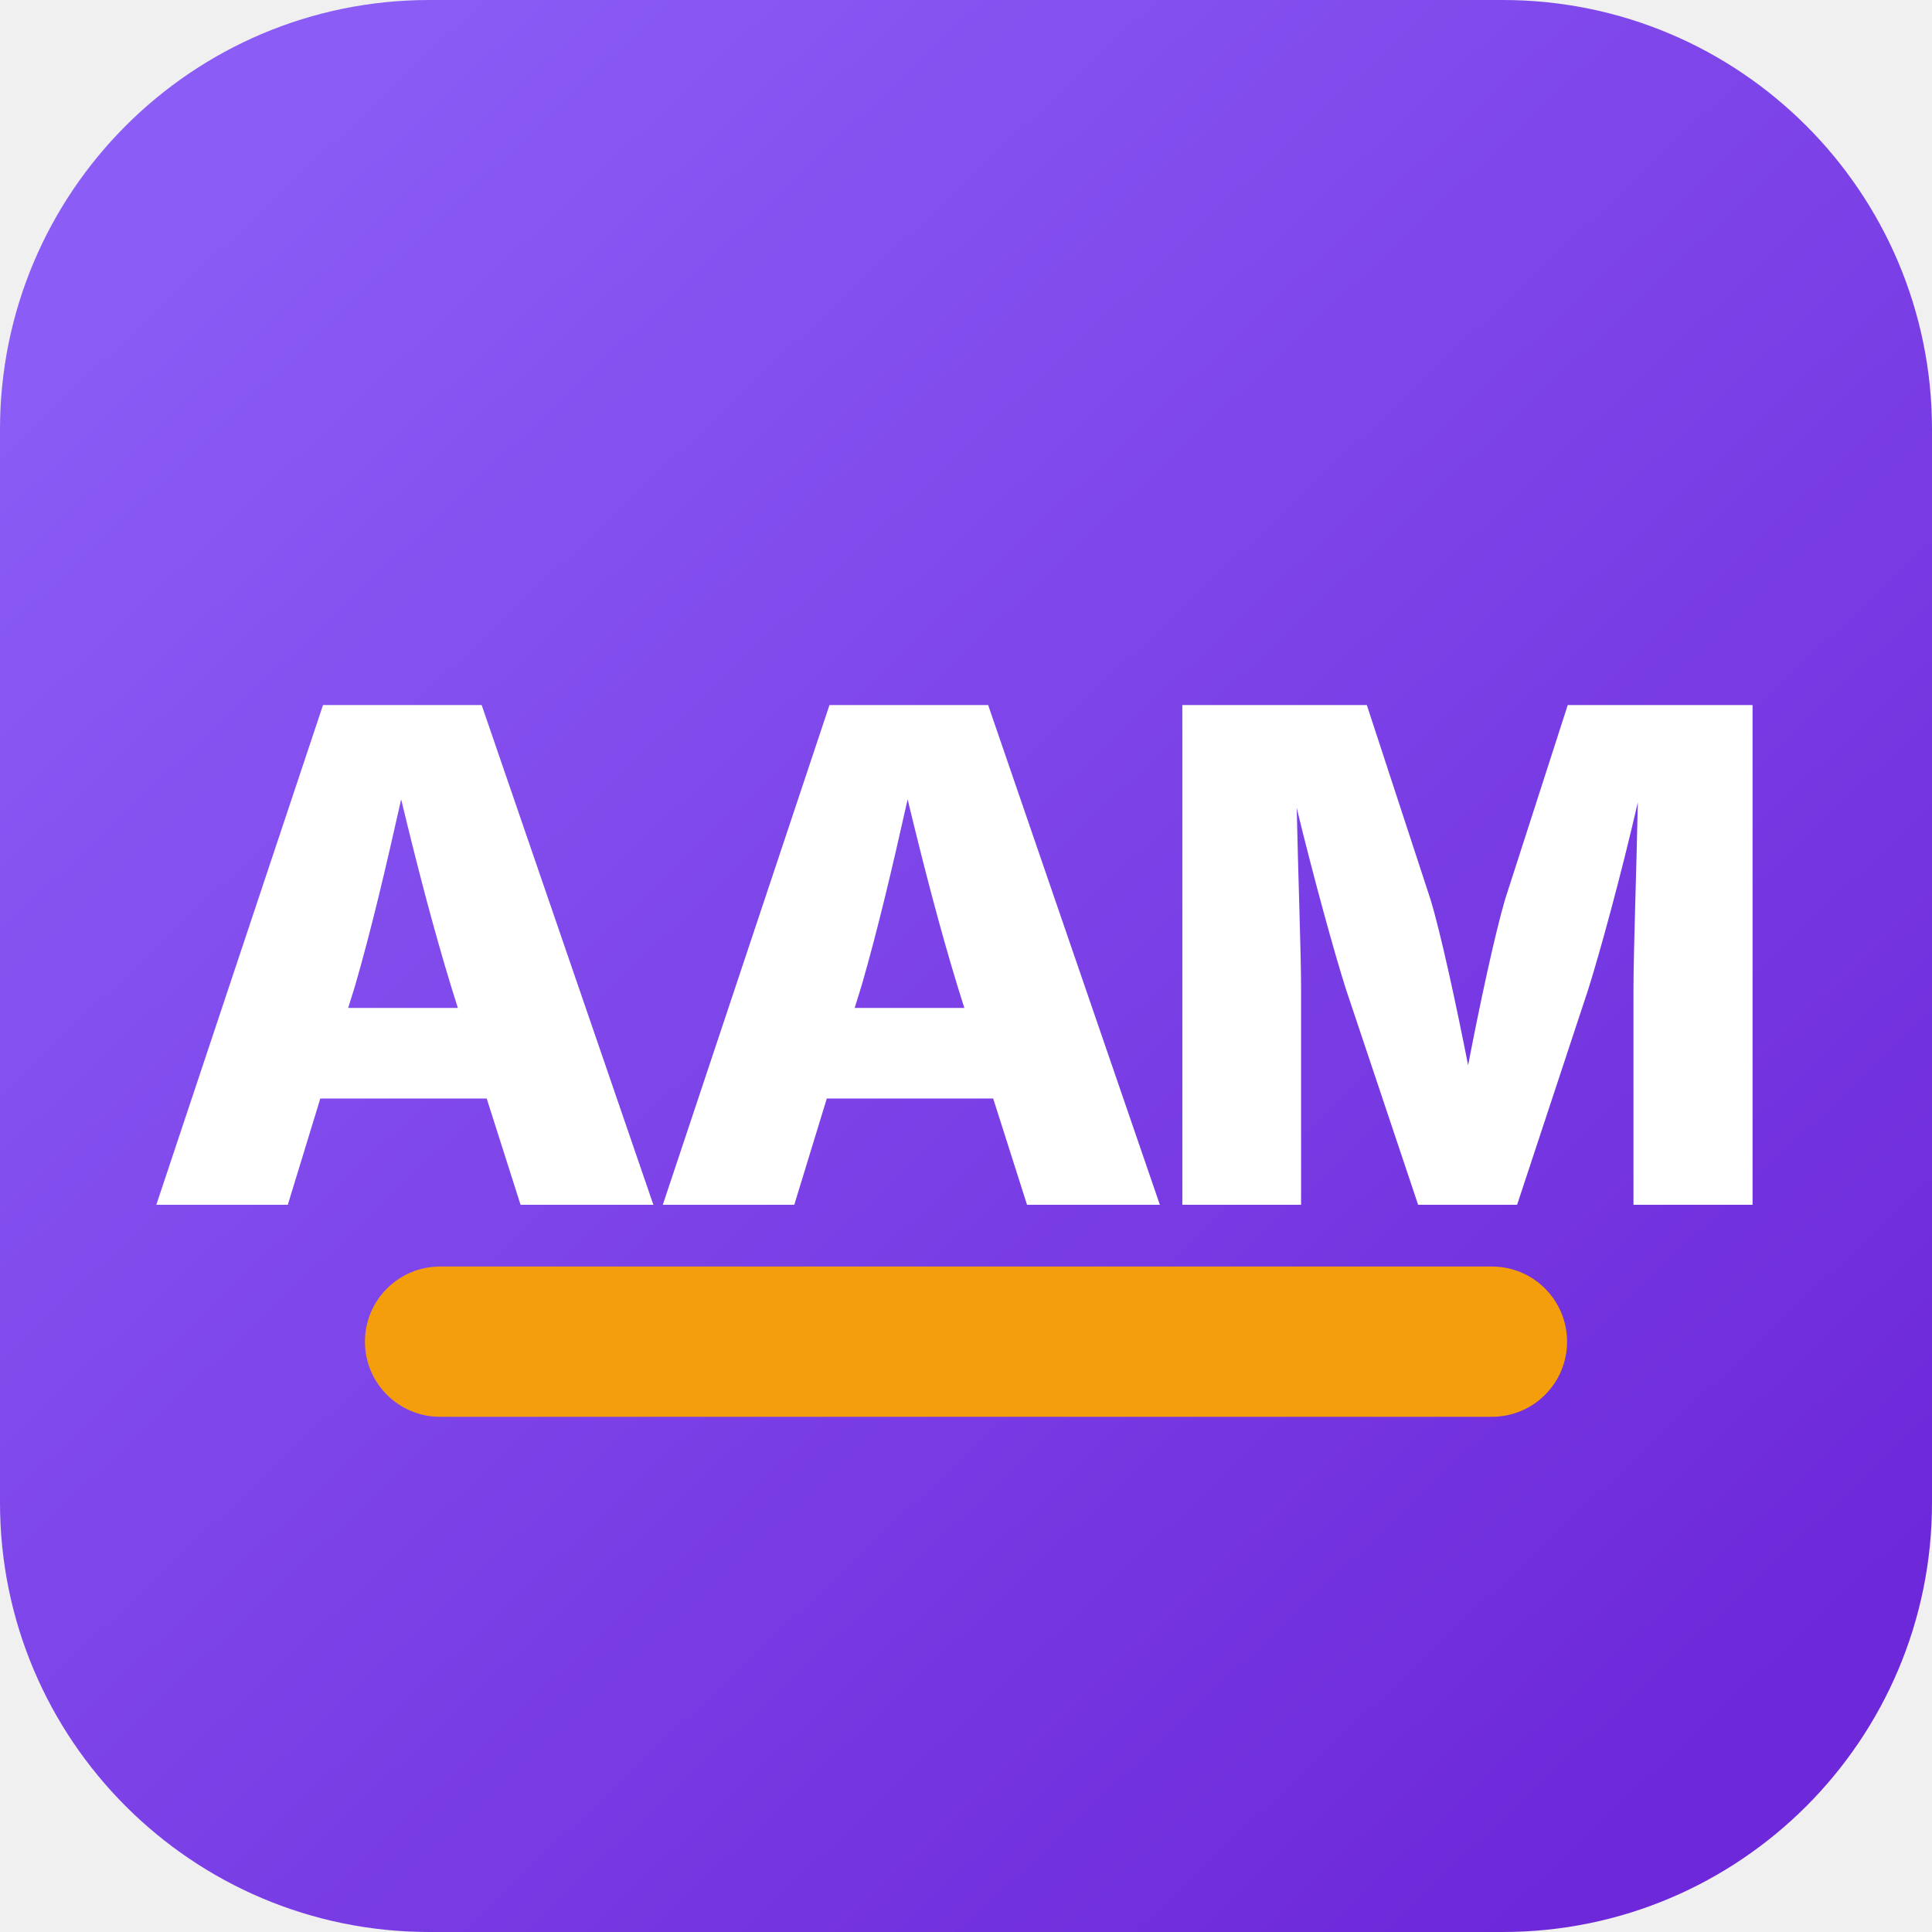
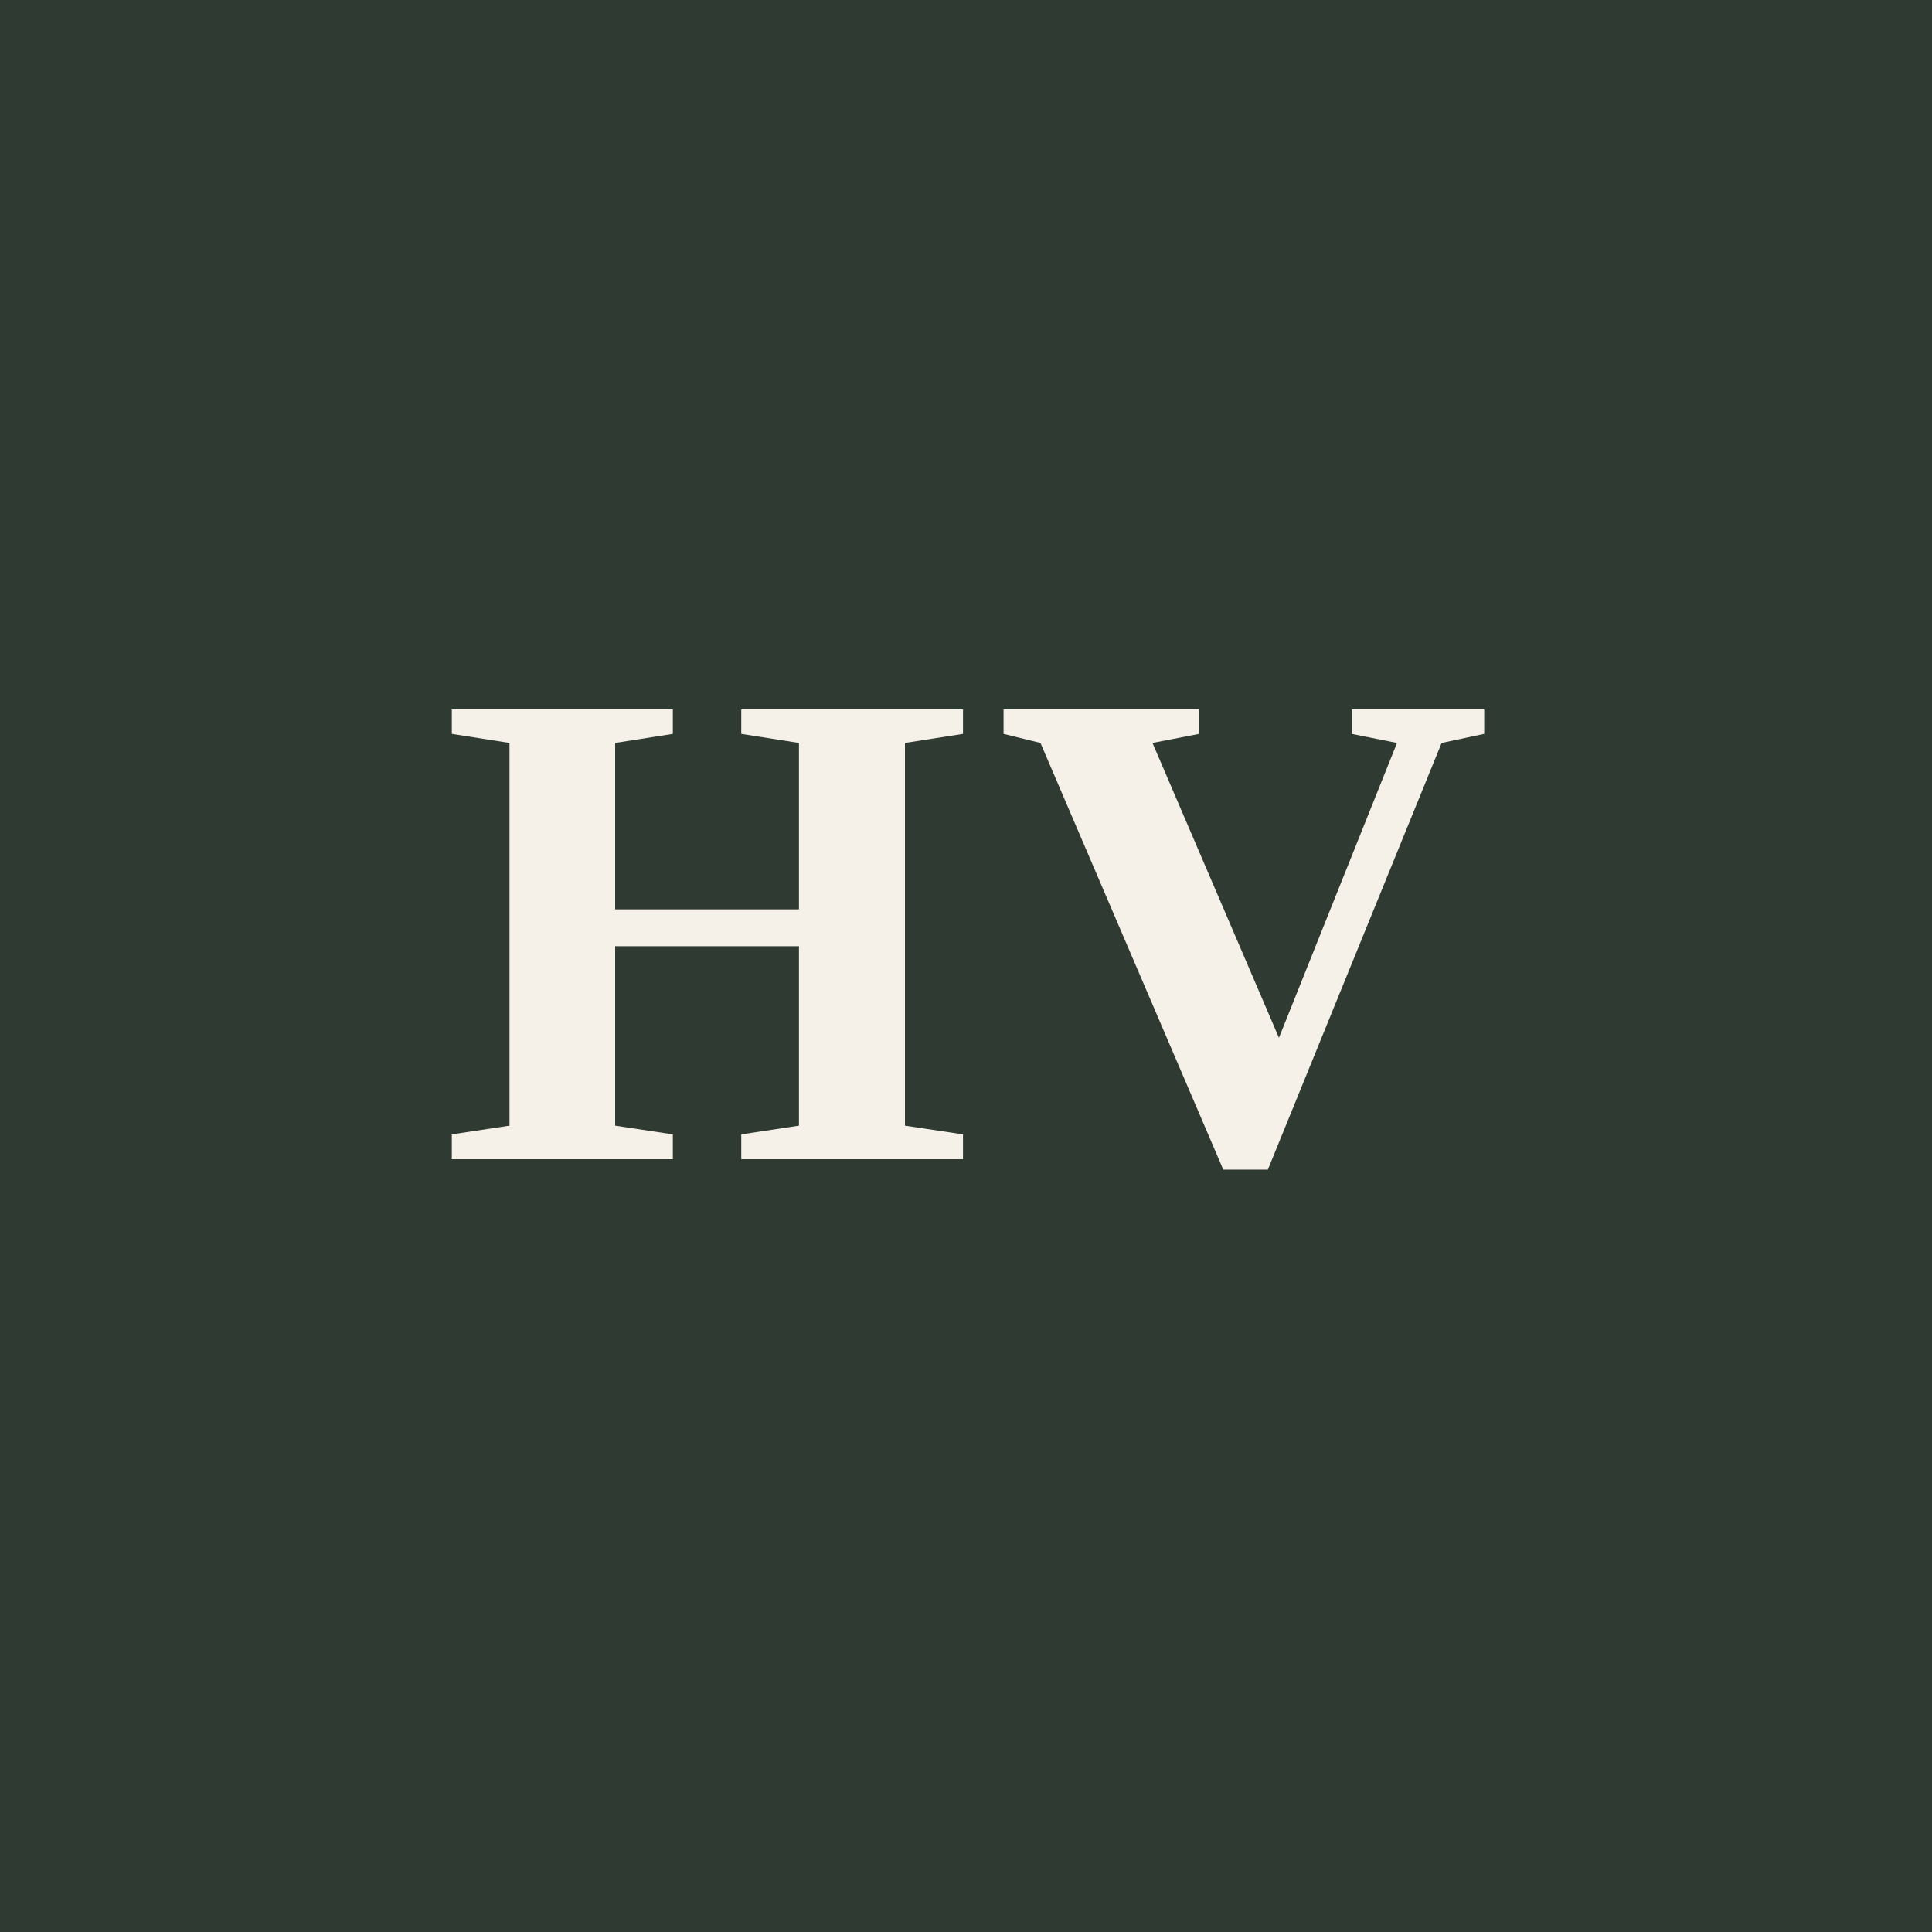
<svg xmlns="http://www.w3.org/2000/svg" width="180" height="180" viewBox="0 0 180 180" fill="none">
-   <defs>
-     <linearGradient id="aam-bg-lg" x1="20" y1="16" x2="160" y2="164" gradientUnits="userSpaceOnUse">
-       <stop stop-color="#8B5CF6" />
-       <stop offset="1" stop-color="#6D28D9" />
-     </linearGradient>
-   </defs>
-   <rect width="180" height="180" rx="40" fill="url(#aam-bg-lg)" />
-   <rect x="34" y="118" width="112" height="14" rx="7" fill="#F59E0B" />
-   <text x="90" y="88" text-anchor="middle" dominant-baseline="middle" fill="#FFFFFF" font-family="system-ui, -apple-system, BlinkMacSystemFont, 'Segoe UI', sans-serif" font-size="64" font-weight="800" letter-spacing="-3">AAM</text>
+   <rect width="180" height="180" fill="#2F3A33" />
+   <text x="90" y="108" text-anchor="middle" fill="#F6F1E8" font-family="Georgia, 'Times New Roman', serif" font-size="64" font-weight="600" letter-spacing="2">HV</text>
</svg>
